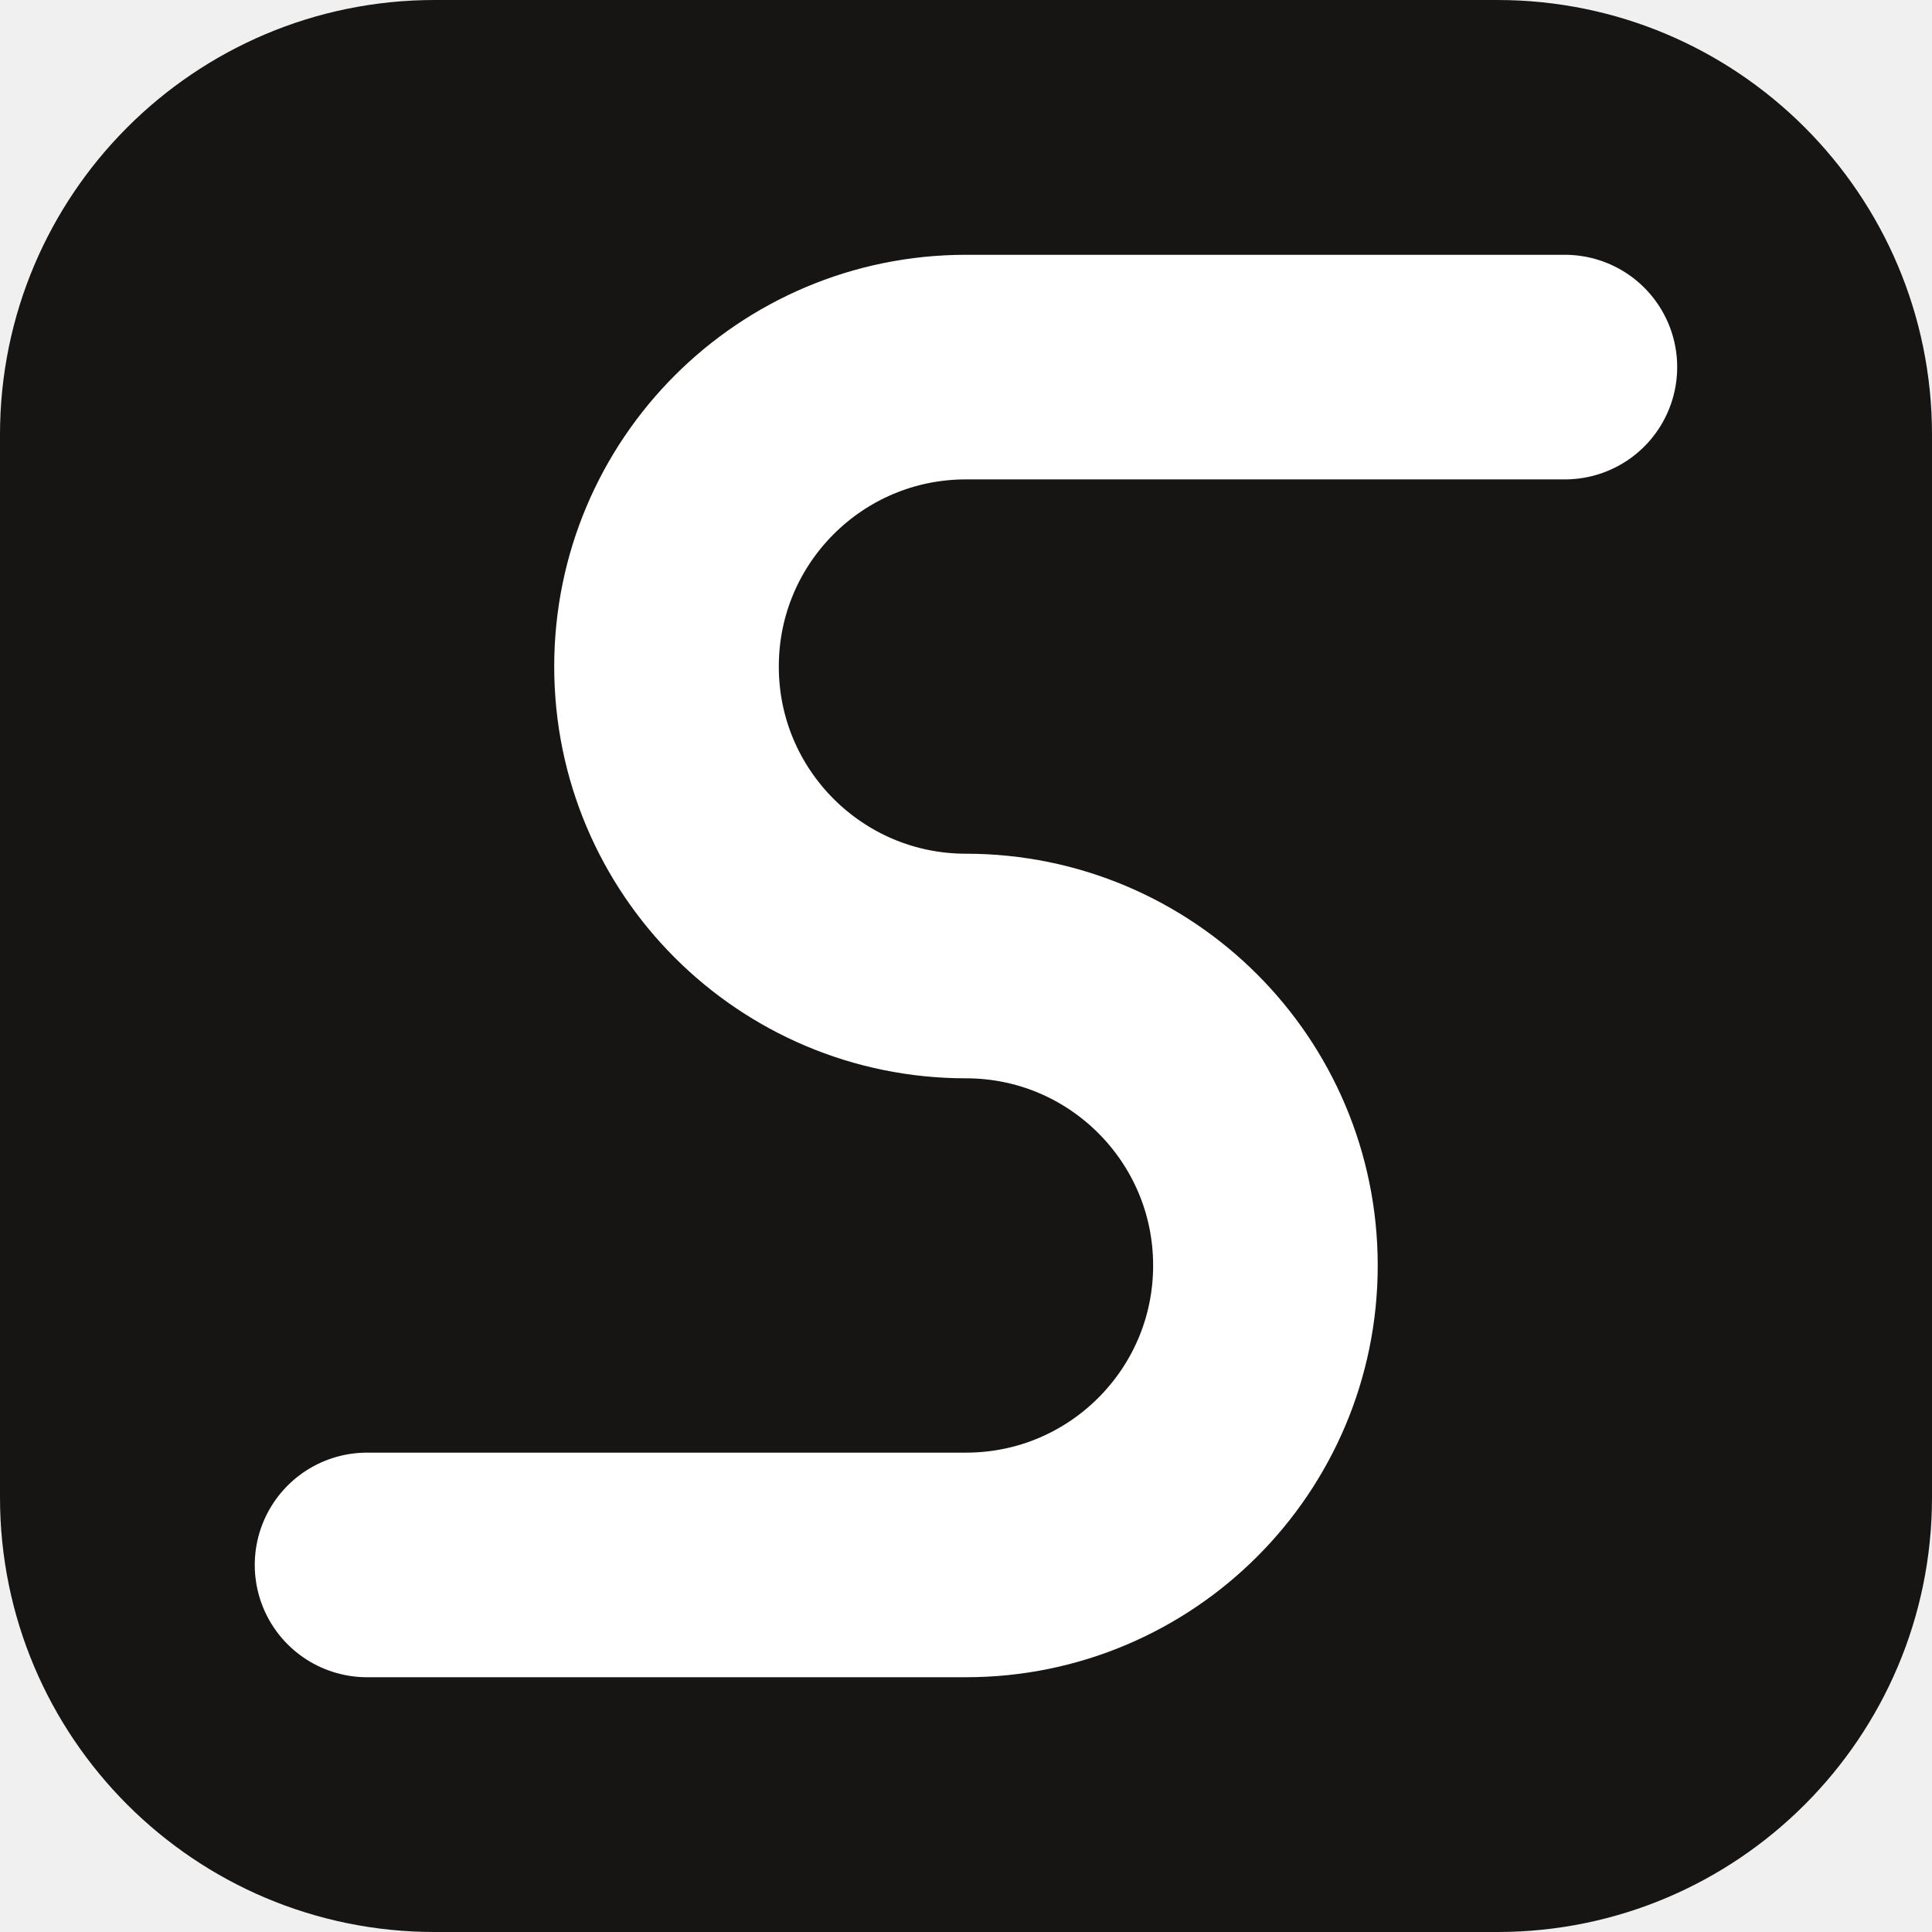
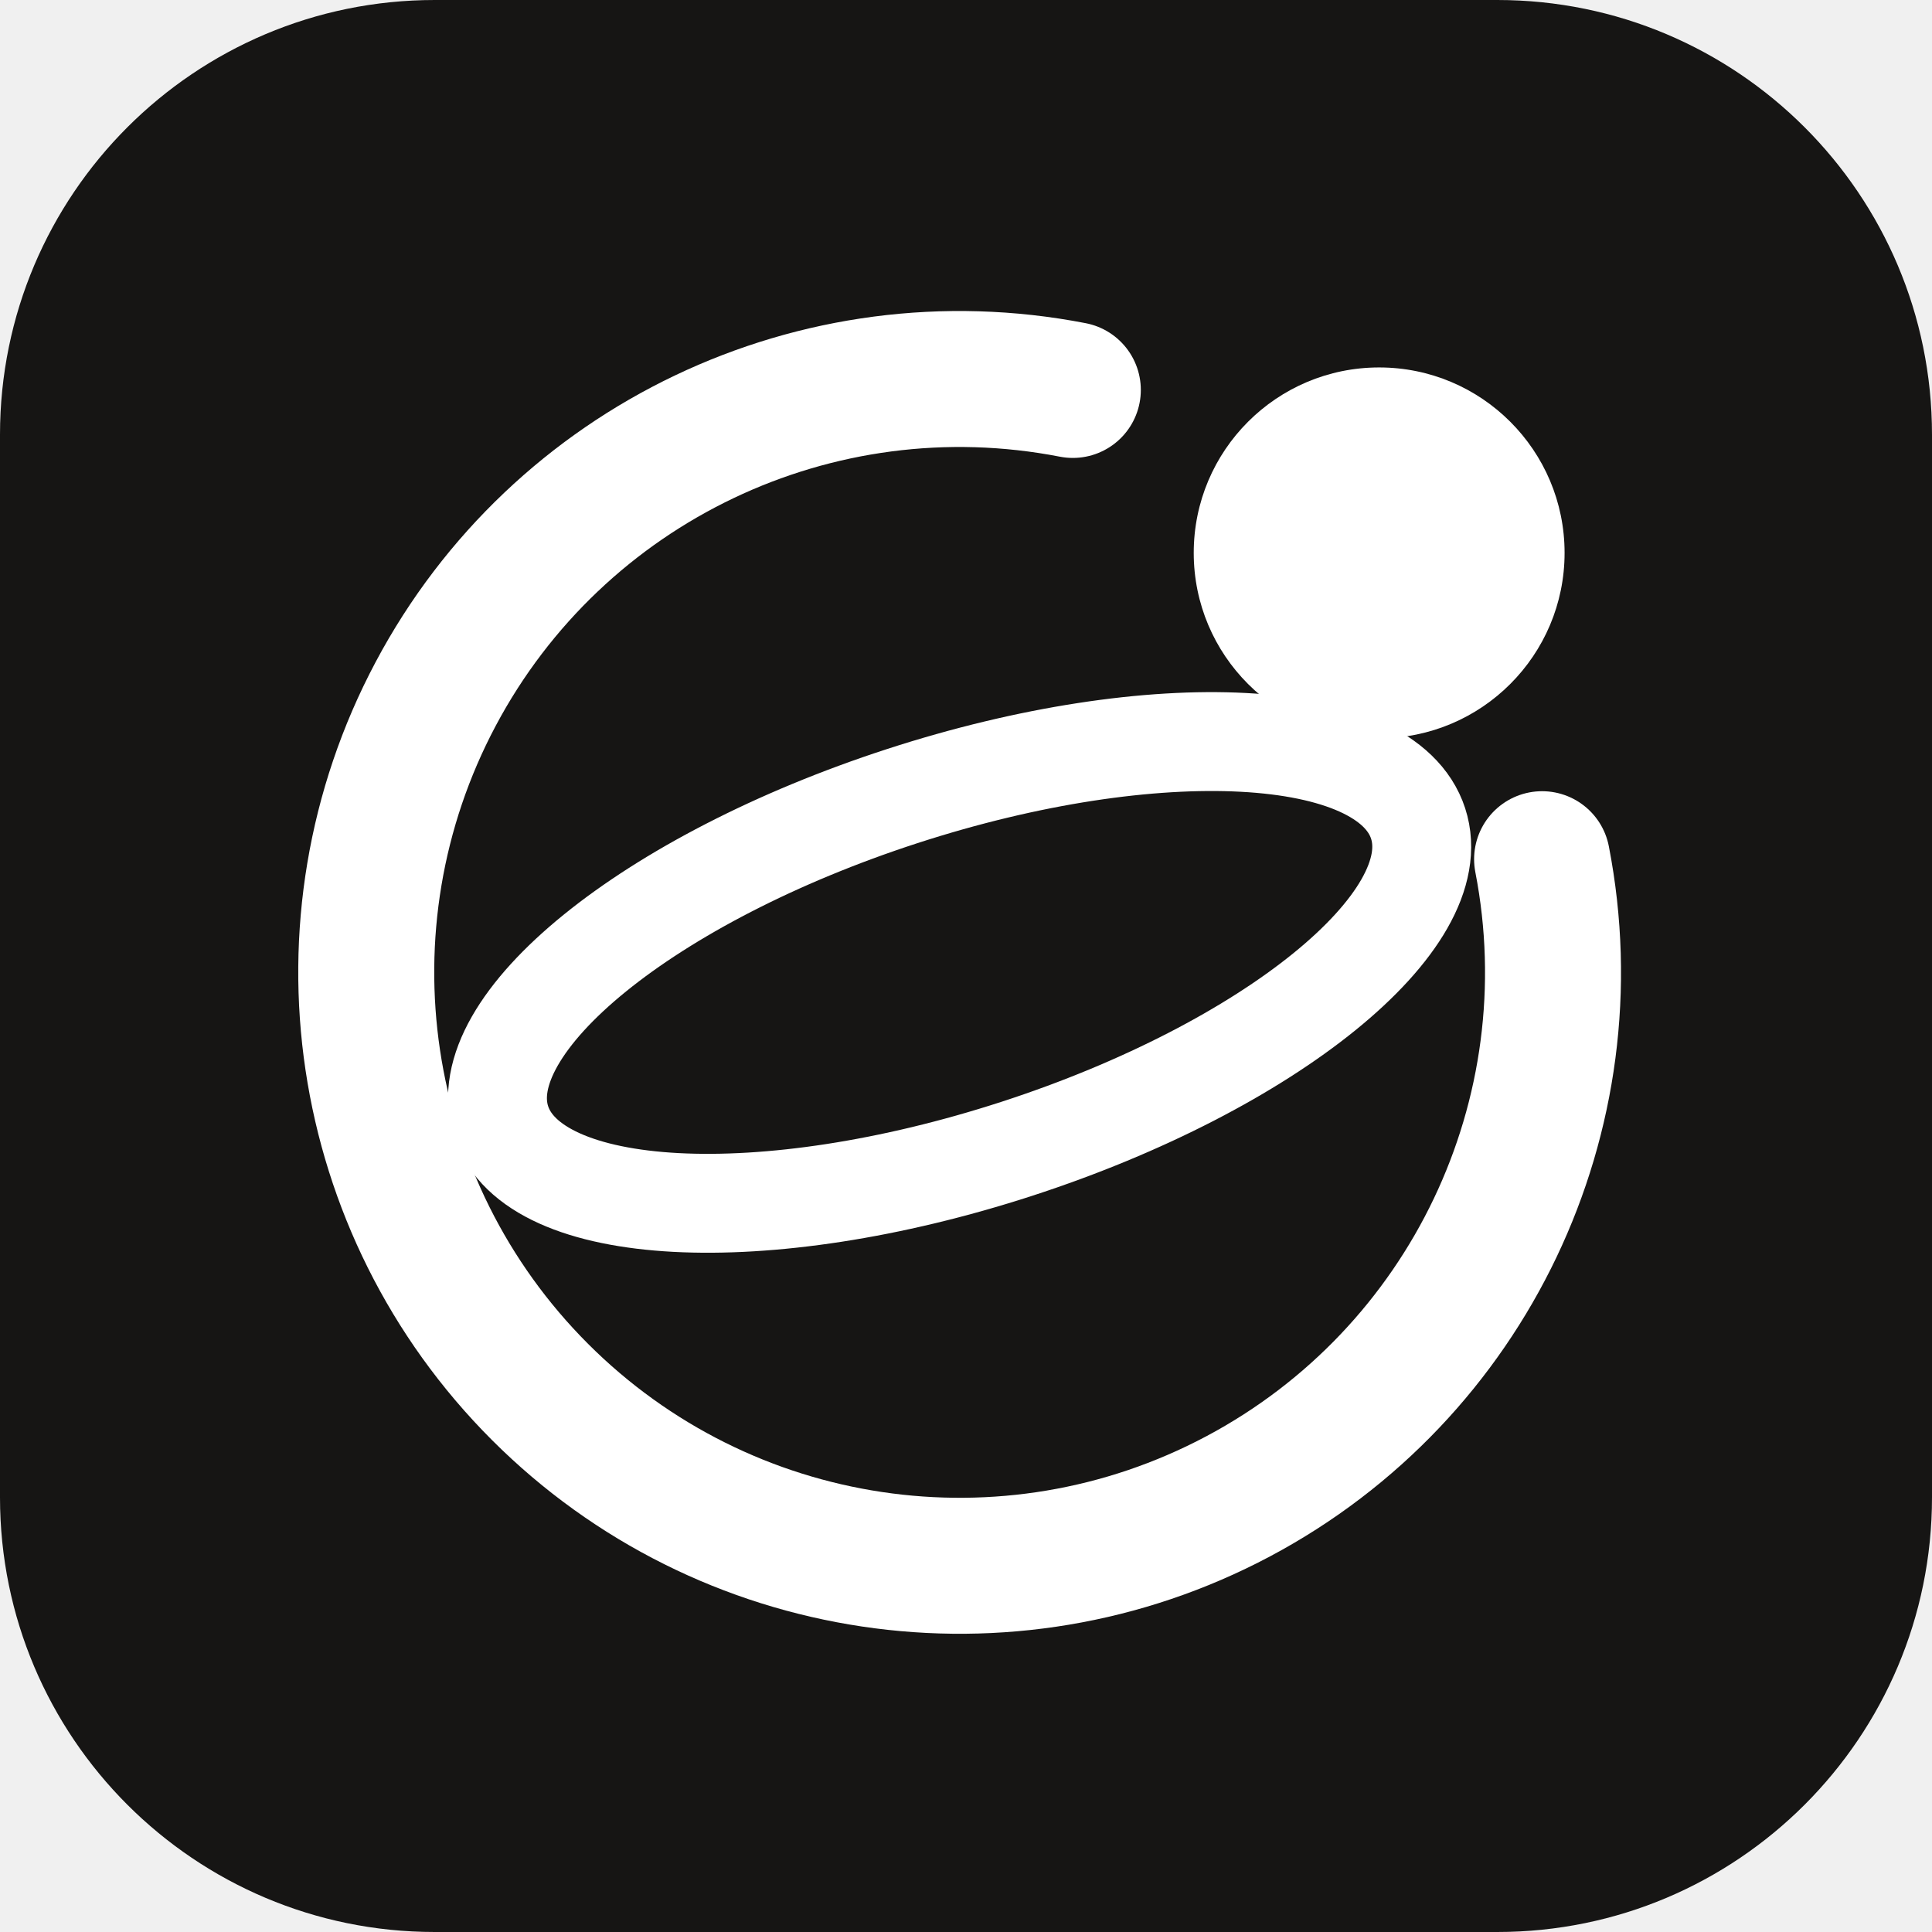
<svg xmlns="http://www.w3.org/2000/svg" viewBox="0 0 256 256" width="256" height="256">
  <rect width="256" height="256" rx="57.6" fill="#161514" />
-   <g transform="translate(1.02 3.01) scale(0.992)" fill="#ffffff">
+   <g transform="translate(22.32 24.02) scale(0.819)" fill="#ffffff">
    <g>
-       <path d="M208 46H128a40 40 0 0 0 0 80a40 40 0 0 1 0 80H48" fill="none" stroke="#ffffff" stroke-width="30" stroke-linecap="round" stroke-linejoin="round" />
+       <path d="M222.24 109.68A96 96 0 1 1 146.32 33.76" fill="none" stroke="#ffffff" stroke-width="22" stroke-linecap="round" />
+       <ellipse cx="128" cy="128" rx="78" ry="30" transform="rotate(-18 128 128)" fill="none" stroke="#ffffff" stroke-width="16" />
+       <circle cx="195.88" cy="60.12" r="30" fill="#ffffff" />
    </g>
  </g>
</svg>
